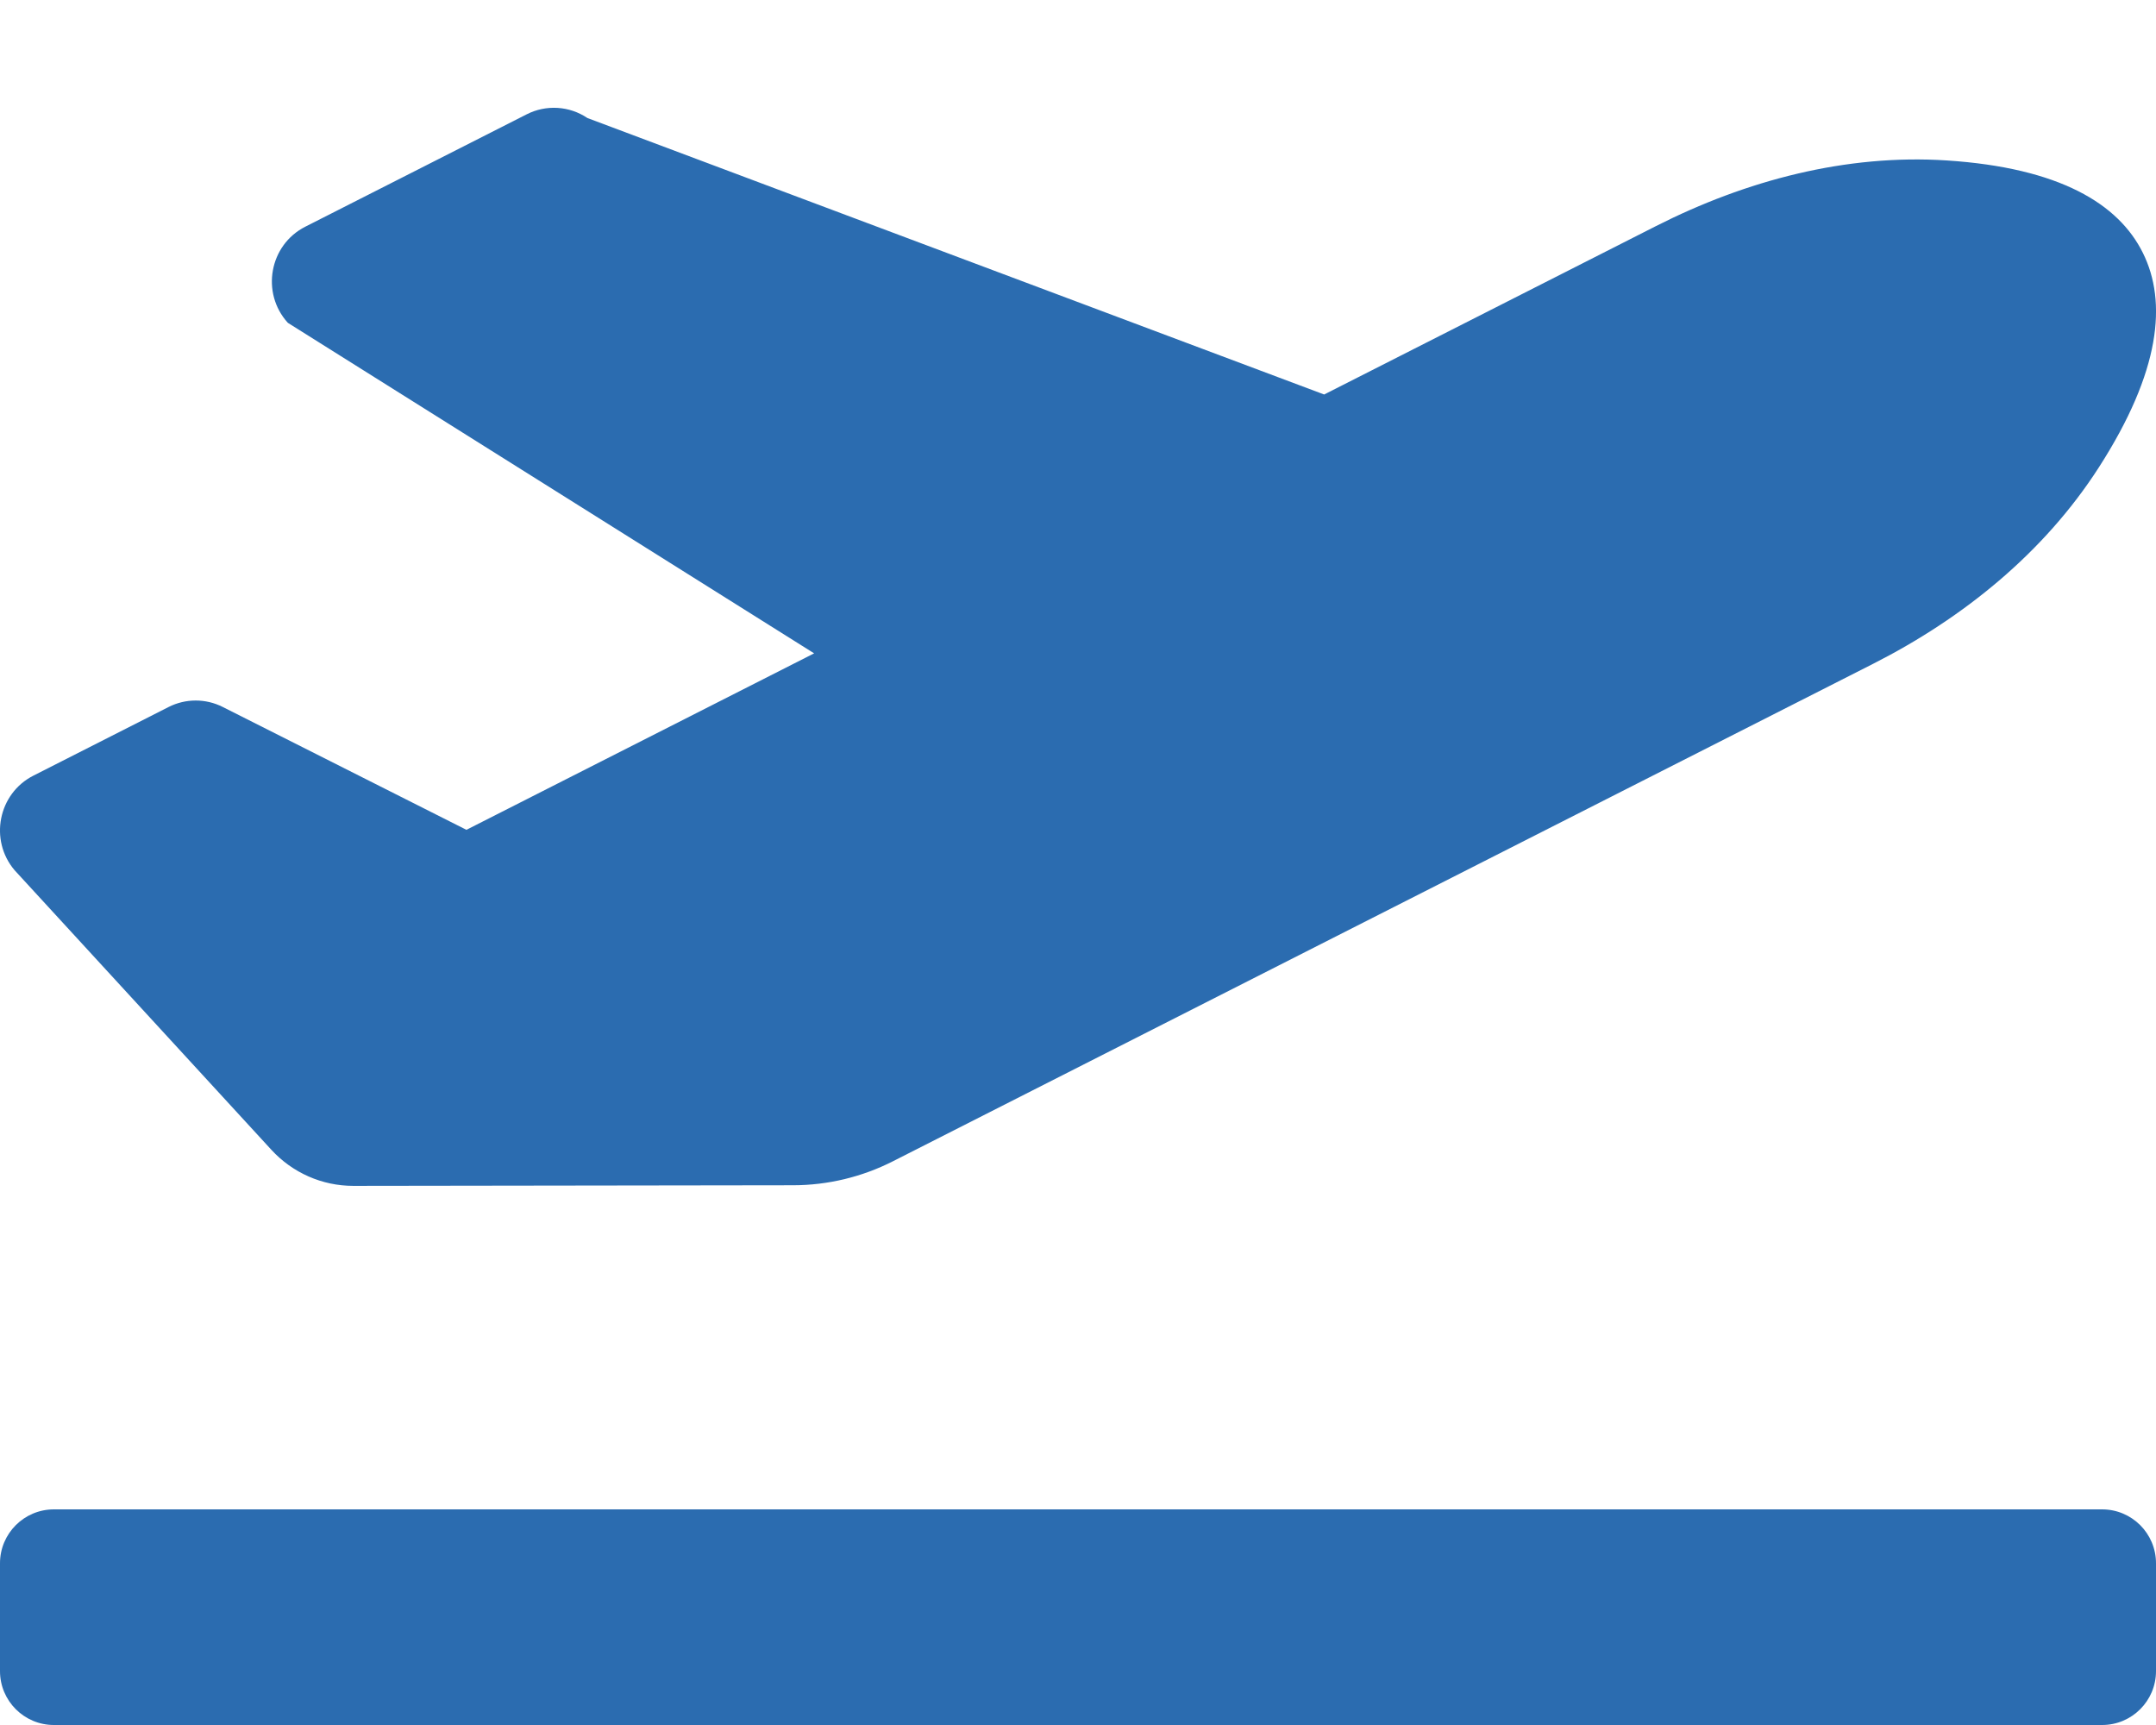
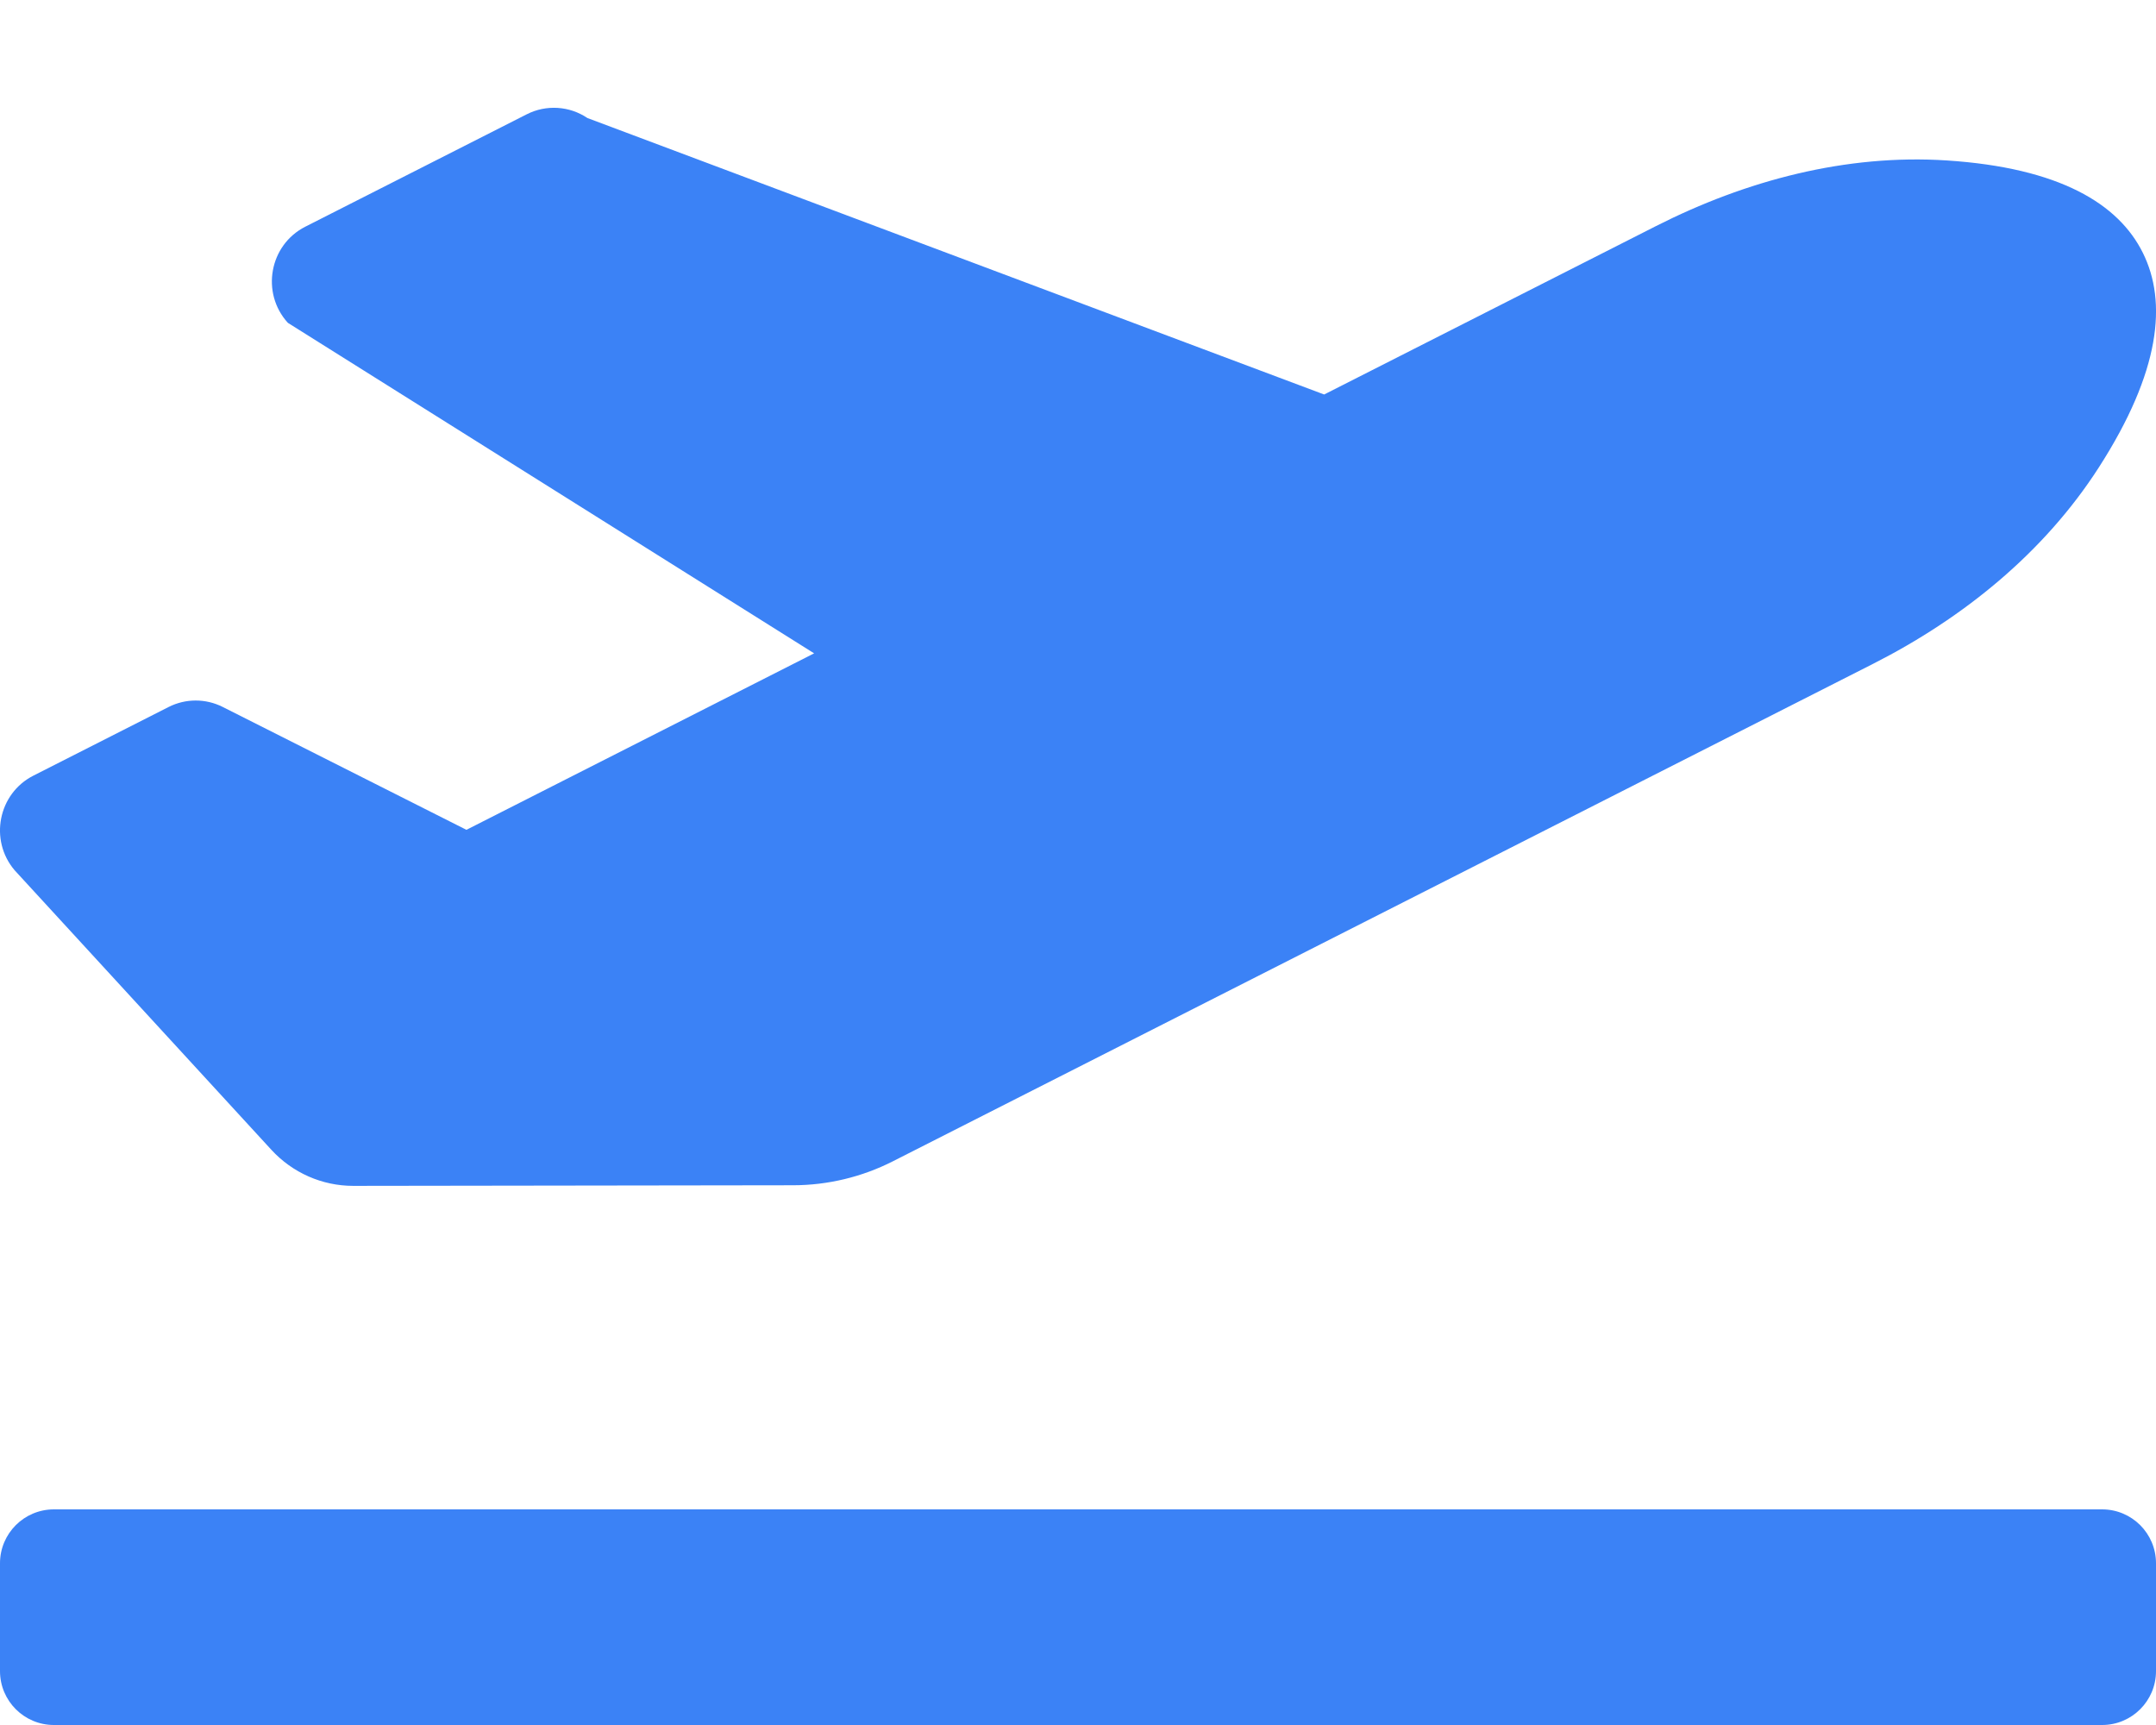
<svg xmlns="http://www.w3.org/2000/svg" width="640" height="512" viewBox="0 0 640 512">
  <style>
    path {
-       fill: #2b6cb0;
+       fill: #3b82f6;
    }
    @media (prefers-color-scheme: dark) {
      path {
-         fill: #63b3ed;
+         fill: #60a5fa;
      }
    }
  </style>
  <path d="M624 448H16c-8.84 0-16 7.16-16 16v32c0 8.84 7.16 16 16 16h608c8.84 0 16-7.16 16-16v-32c0-8.84-7.16-16-16-16zM80.55 341.27c6.28 6.84 15.1 10.72 24.33 10.71l130.54-.18a65.62 65.62 0 0 0 29.64-7.12l290.96-147.65c26.74-13.57 50.71-32.94 67.02-58.31 18.31-28.48 20.3-49.09 13.07-63.65-7.21-14.57-24.74-25.27-58.25-27.45-29.85-1.94-59.54 5.92-86.28 19.48l-98.51 49.99-218.7-82.06a17.799 17.799 0 0 0-18-1.11L90.62 67.29c-10.67 5.41-13.25 19.65-5.17 28.53l156.22 98.1-103.21 52.38-72.35-36.47a17.804 17.804 0 0 0-16.07.02L9.91 230.22c-10.44 5.3-13.19 19.12-5.57 28.08l76.21 82.97z" />
</svg>
